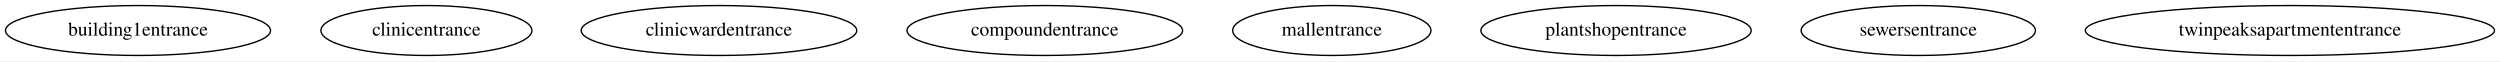
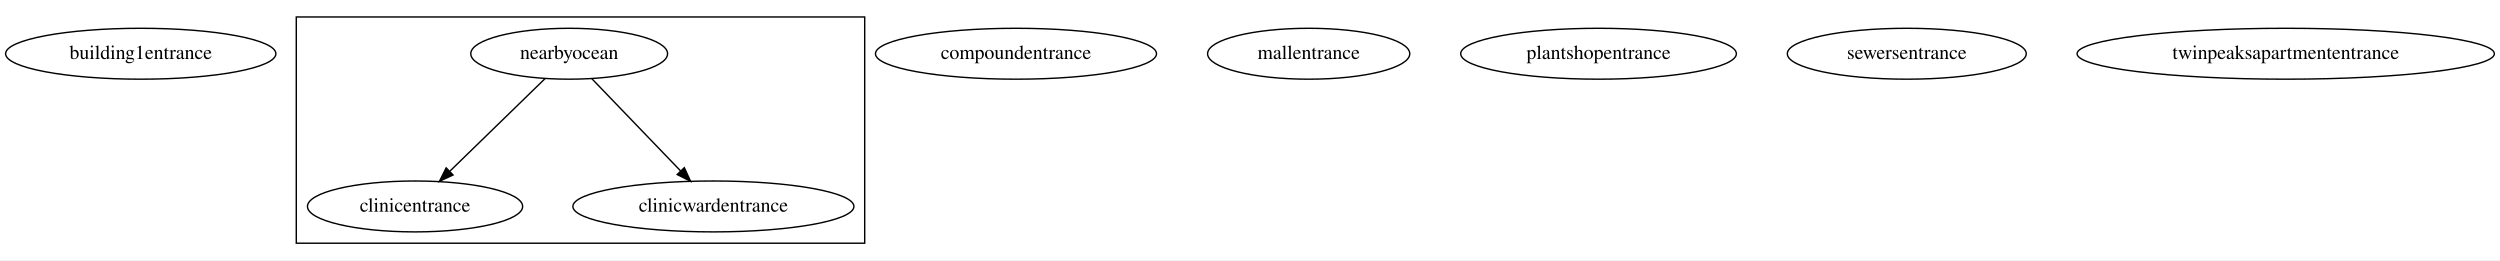
- <svg xmlns="http://www.w3.org/2000/svg" width="1803pt" height="44pt" viewBox="0.00 0.00 1803.08 44.00">
-   <g id="graph0" class="graph" transform="scale(1 1) rotate(0) translate(4 40)">
-     <polygon fill="white" stroke="transparent" points="-4,4 -4,-40 1799.08,-40 1799.08,4 -4,4" />
+ <svg xmlns="http://www.w3.org/2000/svg" width="1768pt" height="184pt" viewBox="0.00 0.00 1768.08 184.00">
+   <g id="graph0" class="graph" transform="scale(1 1) rotate(0) translate(4 180)">
+     <polygon fill="white" stroke="transparent" points="-4,4 -4,-180 1764.08,-180 1764.08,4 -4,4" />
+     <g id="clust1" class="cluster">
+       <polygon fill="none" stroke="black" points="205.54,-8 205.54,-168 607.54,-168 607.54,-8 205.54,-8" />
+     </g>
    <g id="node1" class="node">
-       <ellipse fill="none" stroke="black" cx="95.54" cy="-18" rx="95.58" ry="18" />
-       <text text-anchor="middle" x="95.54" y="-14.3" font-family="Times,serif" font-size="14.00">building1entrance</text>
+       <ellipse fill="none" stroke="black" cx="95.54" cy="-142" rx="95.58" ry="18" />
+       <text text-anchor="middle" x="95.54" y="-138.3" font-family="Times,serif" font-size="14.00">building1entrance</text>
    </g>
    <g id="node2" class="node">
-       <ellipse fill="none" stroke="black" cx="303.54" cy="-18" rx="76.09" ry="18" />
-       <text text-anchor="middle" x="303.54" y="-14.3" font-family="Times,serif" font-size="14.00">clinicentrance</text>
+       <ellipse fill="none" stroke="black" cx="289.54" cy="-34" rx="76.09" ry="18" />
+       <text text-anchor="middle" x="289.54" y="-30.3" font-family="Times,serif" font-size="14.00">clinicentrance</text>
    </g>
    <g id="node3" class="node">
-       <ellipse fill="none" stroke="black" cx="514.54" cy="-18" rx="99.38" ry="18" />
-       <text text-anchor="middle" x="514.54" y="-14.3" font-family="Times,serif" font-size="14.00">clinicwardentrance</text>
+       <ellipse fill="none" stroke="black" cx="500.54" cy="-34" rx="99.38" ry="18" />
+       <text text-anchor="middle" x="500.54" y="-30.3" font-family="Times,serif" font-size="14.00">clinicwardentrance</text>
    </g>
    <g id="node4" class="node">
-       <ellipse fill="none" stroke="black" cx="749.54" cy="-18" rx="99.38" ry="18" />
-       <text text-anchor="middle" x="749.54" y="-14.3" font-family="Times,serif" font-size="14.00">compoundentrance</text>
+       <ellipse fill="none" stroke="black" cx="714.54" cy="-142" rx="99.38" ry="18" />
+       <text text-anchor="middle" x="714.54" y="-138.3" font-family="Times,serif" font-size="14.00">compoundentrance</text>
    </g>
    <g id="node5" class="node">
-       <ellipse fill="none" stroke="black" cx="956.54" cy="-18" rx="71.49" ry="18" />
-       <text text-anchor="middle" x="956.54" y="-14.3" font-family="Times,serif" font-size="14.00">mallentrance</text>
+       <ellipse fill="none" stroke="black" cx="921.54" cy="-142" rx="71.49" ry="18" />
+       <text text-anchor="middle" x="921.54" y="-138.3" font-family="Times,serif" font-size="14.00">mallentrance</text>
    </g>
    <g id="node6" class="node">
-       <ellipse fill="none" stroke="black" cx="1161.54" cy="-18" rx="97.48" ry="18" />
-       <text text-anchor="middle" x="1161.54" y="-14.3" font-family="Times,serif" font-size="14.00">plantshopentrance</text>
+       <ellipse fill="none" stroke="black" cx="1126.54" cy="-142" rx="97.48" ry="18" />
+       <text text-anchor="middle" x="1126.54" y="-138.3" font-family="Times,serif" font-size="14.00">plantshopentrance</text>
    </g>
    <g id="node7" class="node">
-       <ellipse fill="none" stroke="black" cx="1379.54" cy="-18" rx="84.49" ry="18" />
-       <text text-anchor="middle" x="1379.54" y="-14.3" font-family="Times,serif" font-size="14.00">sewersentrance</text>
+       <ellipse fill="none" stroke="black" cx="1344.54" cy="-142" rx="84.49" ry="18" />
+       <text text-anchor="middle" x="1344.54" y="-138.3" font-family="Times,serif" font-size="14.00">sewersentrance</text>
    </g>
    <g id="node8" class="node">
-       <ellipse fill="none" stroke="black" cx="1647.54" cy="-18" rx="147.57" ry="18" />
-       <text text-anchor="middle" x="1647.54" y="-14.3" font-family="Times,serif" font-size="14.00">twinpeaksapartmententrance</text>
+       <ellipse fill="none" stroke="black" cx="1612.54" cy="-142" rx="147.57" ry="18" />
+       <text text-anchor="middle" x="1612.54" y="-138.3" font-family="Times,serif" font-size="14.00">twinpeaksapartmententrance</text>
+     </g>
+     <g id="node9" class="node">
+       <ellipse fill="none" stroke="black" cx="398.54" cy="-142" rx="69.59" ry="18" />
+       <text text-anchor="middle" x="398.54" y="-138.3" font-family="Times,serif" font-size="14.00">nearbyocean</text>
+     </g>
+     <g id="edge1" class="edge">
+       <path fill="none" stroke="black" d="M381.51,-124.44C363.46,-106.88 334.78,-78.99 314.24,-59.02" />
+       <polygon fill="black" stroke="black" points="316.42,-56.26 306.81,-51.8 311.54,-61.28 316.42,-56.26" />
+     </g>
+     <g id="edge2" class="edge">
+       <path fill="none" stroke="black" d="M414.48,-124.44C431.37,-106.88 458.21,-78.99 477.43,-59.02" />
+       <polygon fill="black" stroke="black" points="479.97,-61.43 484.38,-51.8 474.92,-56.57 479.97,-61.43" />
    </g>
  </g>
</svg>
